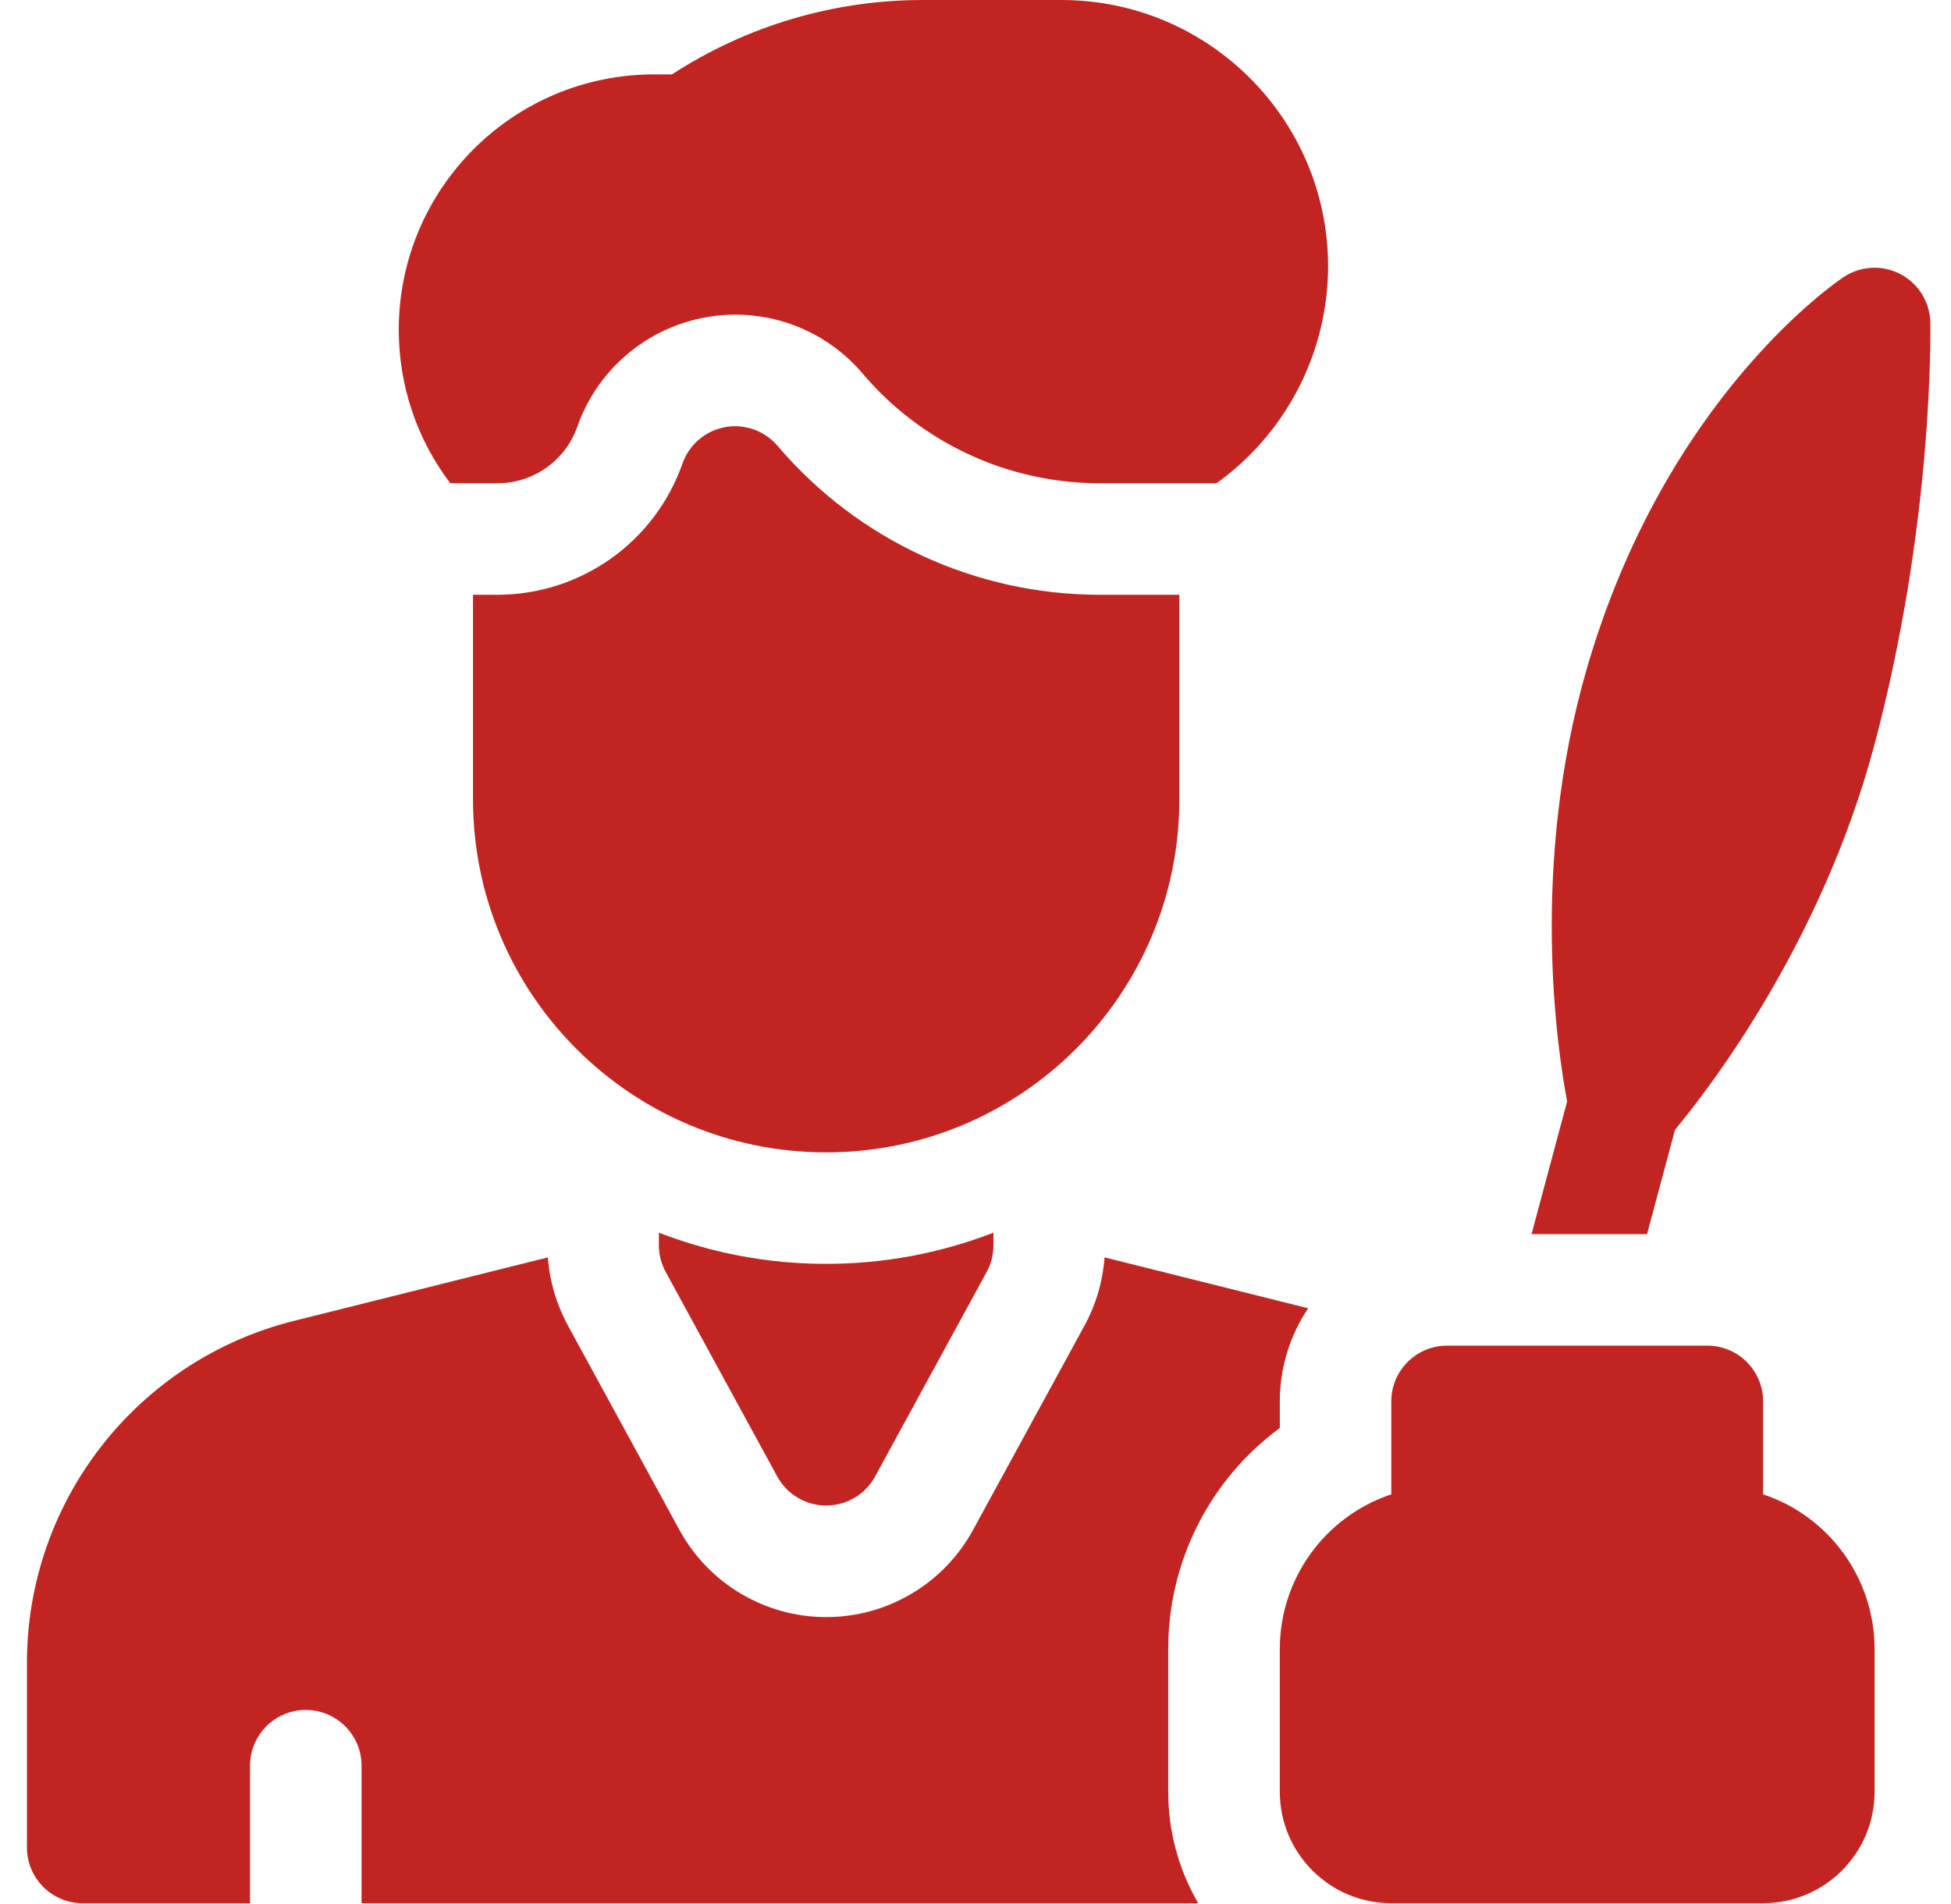
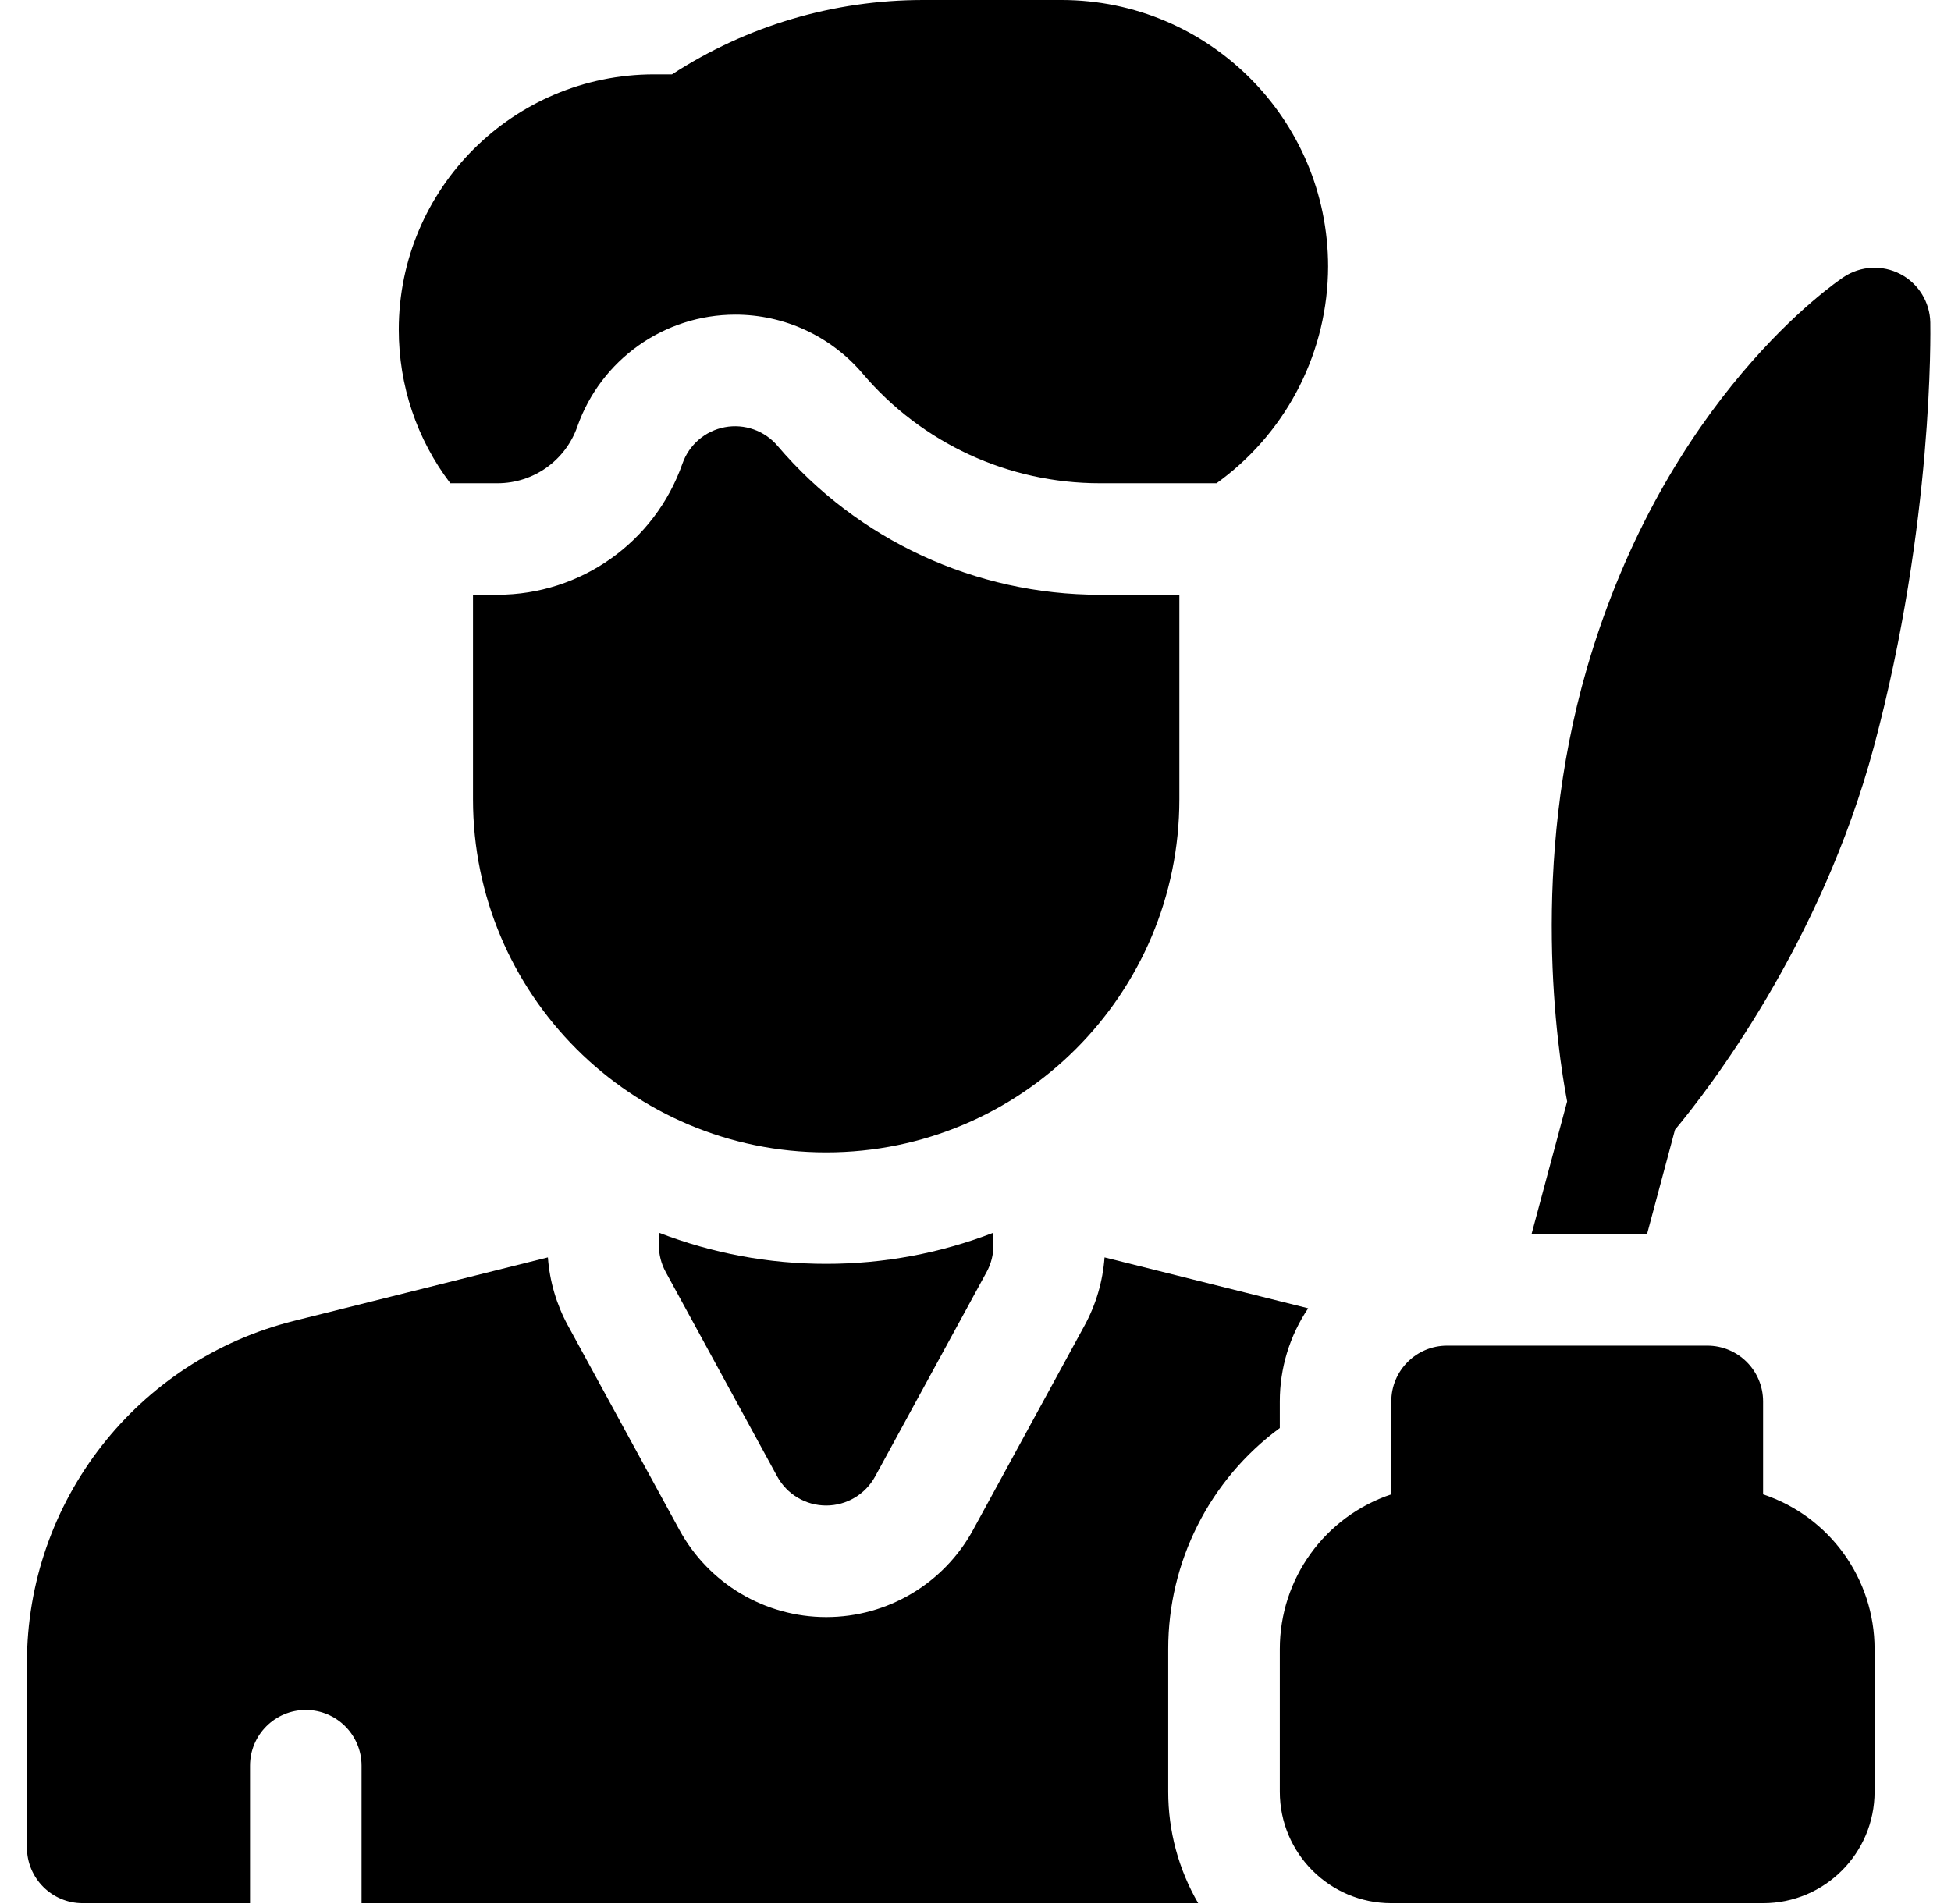
- <svg xmlns="http://www.w3.org/2000/svg" width="41" height="40" fill="none">
-   <path d="M13.846 25.907v.265c0 .196.05.389.143.56l2.344 4.298a1.172 1.172 0 0 0 2.058 0l2.343-4.297a1.17 1.17 0 0 0 .143-.561v-.265a9.716 9.716 0 0 1-3.515.655 9.716 9.716 0 0 1-3.516-.655Zm10.938-9.11V12.5H23.11a8.884 8.884 0 0 1-6.77-3.13 1.172 1.172 0 0 0-1.998.372 4.12 4.12 0 0 1-3.888 2.758H9.94v4.297a7.422 7.422 0 0 0 14.844 0Z" fill="#C22521" />
-   <path d="M10.457 10.156c.753 0 1.426-.477 1.675-1.189a3.522 3.522 0 0 1 3.322-2.354c1.03 0 2.006.451 2.675 1.239a6.529 6.529 0 0 0 4.983 2.304h2.454l.105-.078A5.625 5.625 0 0 0 27.91 5.6a5.605 5.605 0 0 0-5.6-5.6H19.4c-1.88 0-3.703.54-5.278 1.563h-.38A5.369 5.369 0 0 0 8.38 6.925c0 1.182.38 2.305 1.083 3.231h.995Zm16.438 19.857v-.56a3.498 3.498 0 0 1 .596-1.957l-4.279-1.07a3.525 3.525 0 0 1-.419 1.43l-2.343 4.296a3.514 3.514 0 0 1-6.173 0l-2.344-4.297a3.527 3.527 0 0 1-.419-1.429l-5.326 1.332a7.41 7.41 0 0 0-5.622 7.2v3.87c0 .647.525 1.172 1.172 1.172h3.516v-2.89a1.172 1.172 0 0 1 2.344 0V40H25.18a4.656 4.656 0 0 1-.63-2.344v-2.998a5.763 5.763 0 0 1 2.344-4.645Zm10.156 1.393v-1.953c0-.647-.525-1.172-1.172-1.172H30.41c-.647 0-1.172.525-1.172 1.172v1.953a3.428 3.428 0 0 0-2.343 3.252v2.998A2.344 2.344 0 0 0 29.238 40h7.813a2.344 2.344 0 0 0 2.343-2.344v-2.998a3.428 3.428 0 0 0-2.343-3.252Zm-2.439-5.468.588-2.195c.696-.835 3.065-3.893 4.18-8.051 1.256-4.691 1.188-8.747 1.185-8.917a1.172 1.172 0 0 0-1.819-.953c-.152.1-3.747 2.533-5.399 8.229-1.202 4.146-.621 8.008-.414 9.098l-.748 2.788h2.427Z" fill="#C22521" />
+ <svg xmlns="http://www.w3.org/2000/svg" width="41" height="40">
+   <path d="M13.846 25.907v.265c0 .196.05.389.143.56l2.344 4.298a1.172 1.172 0 0 0 2.058 0l2.343-4.297a1.17 1.17 0 0 0 .143-.561v-.265a9.716 9.716 0 0 1-3.515.655 9.716 9.716 0 0 1-3.516-.655Zm10.938-9.11V12.5H23.11a8.884 8.884 0 0 1-6.77-3.13 1.172 1.172 0 0 0-1.998.372 4.12 4.12 0 0 1-3.888 2.758H9.94v4.297a7.422 7.422 0 0 0 14.844 0Z" />
+   <path d="M10.457 10.156c.753 0 1.426-.477 1.675-1.189a3.522 3.522 0 0 1 3.322-2.354c1.03 0 2.006.451 2.675 1.239a6.529 6.529 0 0 0 4.983 2.304h2.454l.105-.078A5.625 5.625 0 0 0 27.91 5.6a5.605 5.605 0 0 0-5.6-5.6H19.4c-1.88 0-3.703.54-5.278 1.563h-.38A5.369 5.369 0 0 0 8.38 6.925c0 1.182.38 2.305 1.083 3.231h.995Zm16.438 19.857v-.56a3.498 3.498 0 0 1 .596-1.957l-4.279-1.07a3.525 3.525 0 0 1-.419 1.43l-2.343 4.296a3.514 3.514 0 0 1-6.173 0l-2.344-4.297a3.527 3.527 0 0 1-.419-1.429l-5.326 1.332a7.41 7.41 0 0 0-5.622 7.2v3.87c0 .647.525 1.172 1.172 1.172h3.516v-2.89a1.172 1.172 0 0 1 2.344 0V40H25.18a4.656 4.656 0 0 1-.63-2.344v-2.998a5.763 5.763 0 0 1 2.344-4.645Zm10.156 1.393v-1.953c0-.647-.525-1.172-1.172-1.172H30.41c-.647 0-1.172.525-1.172 1.172v1.953a3.428 3.428 0 0 0-2.343 3.252v2.998A2.344 2.344 0 0 0 29.238 40h7.813a2.344 2.344 0 0 0 2.343-2.344v-2.998a3.428 3.428 0 0 0-2.343-3.252Zm-2.439-5.468.588-2.195c.696-.835 3.065-3.893 4.18-8.051 1.256-4.691 1.188-8.747 1.185-8.917a1.172 1.172 0 0 0-1.819-.953c-.152.1-3.747 2.533-5.399 8.229-1.202 4.146-.621 8.008-.414 9.098l-.748 2.788h2.427Z" />
</svg>
